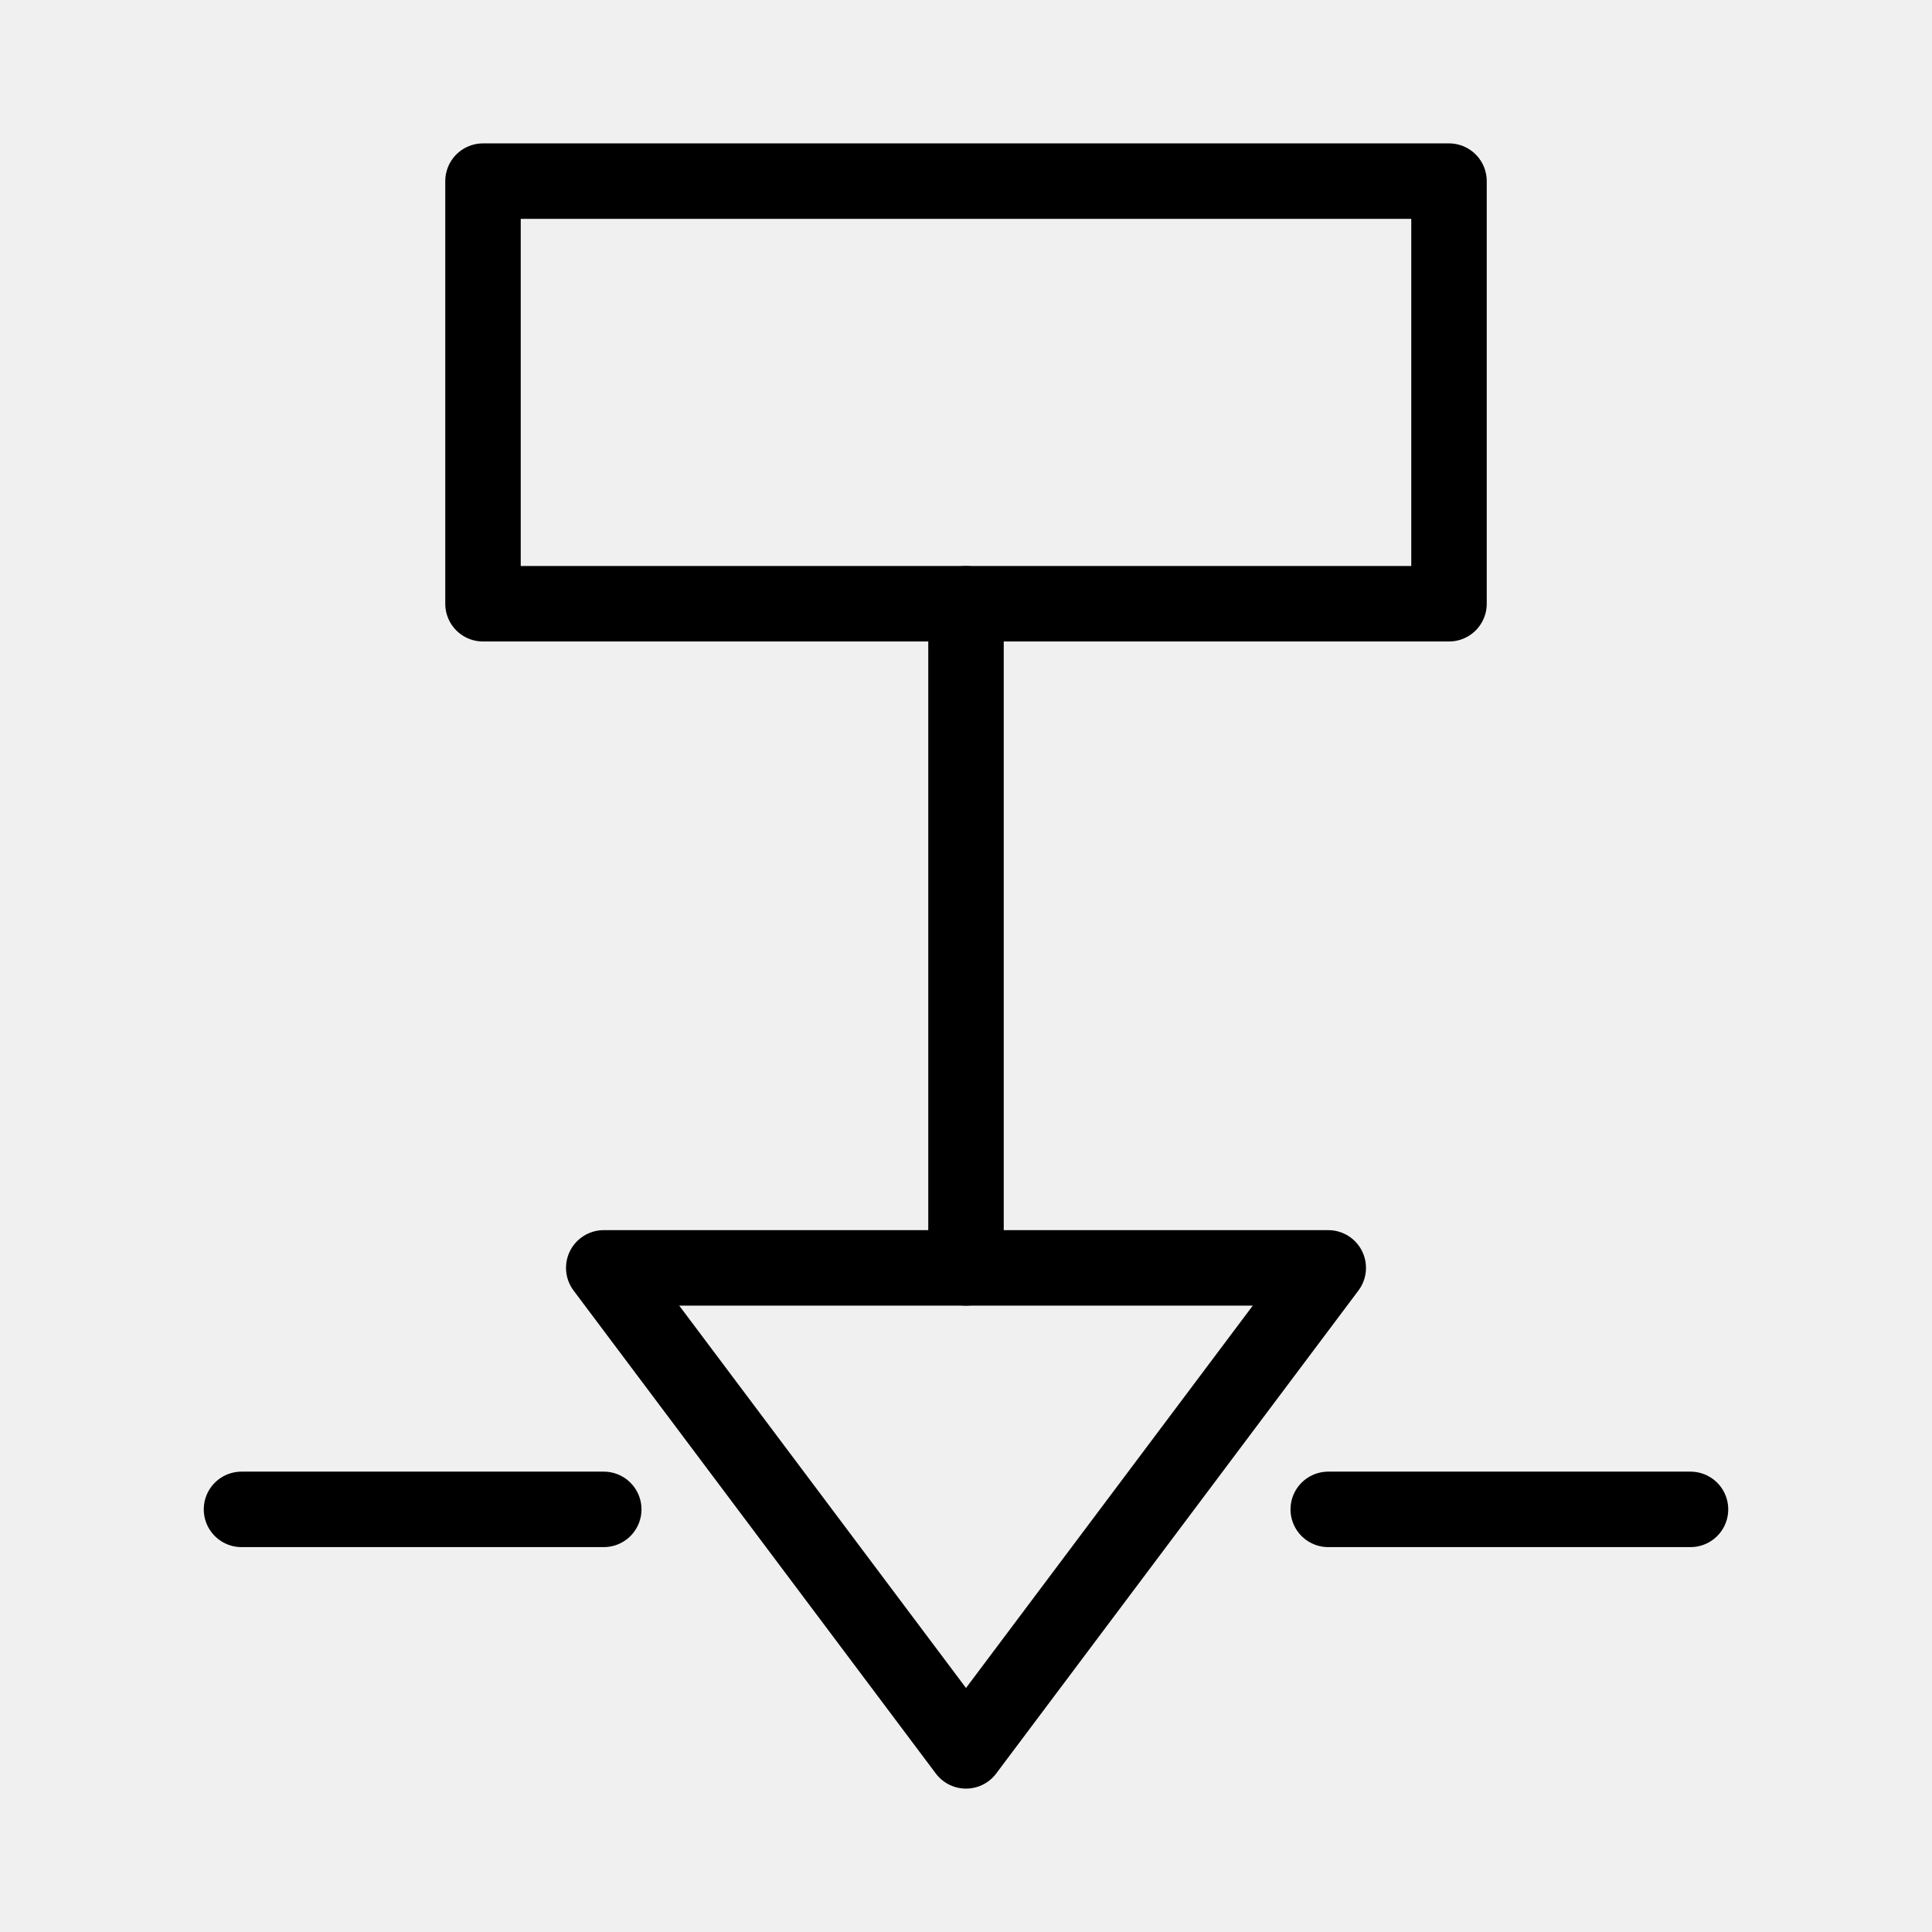
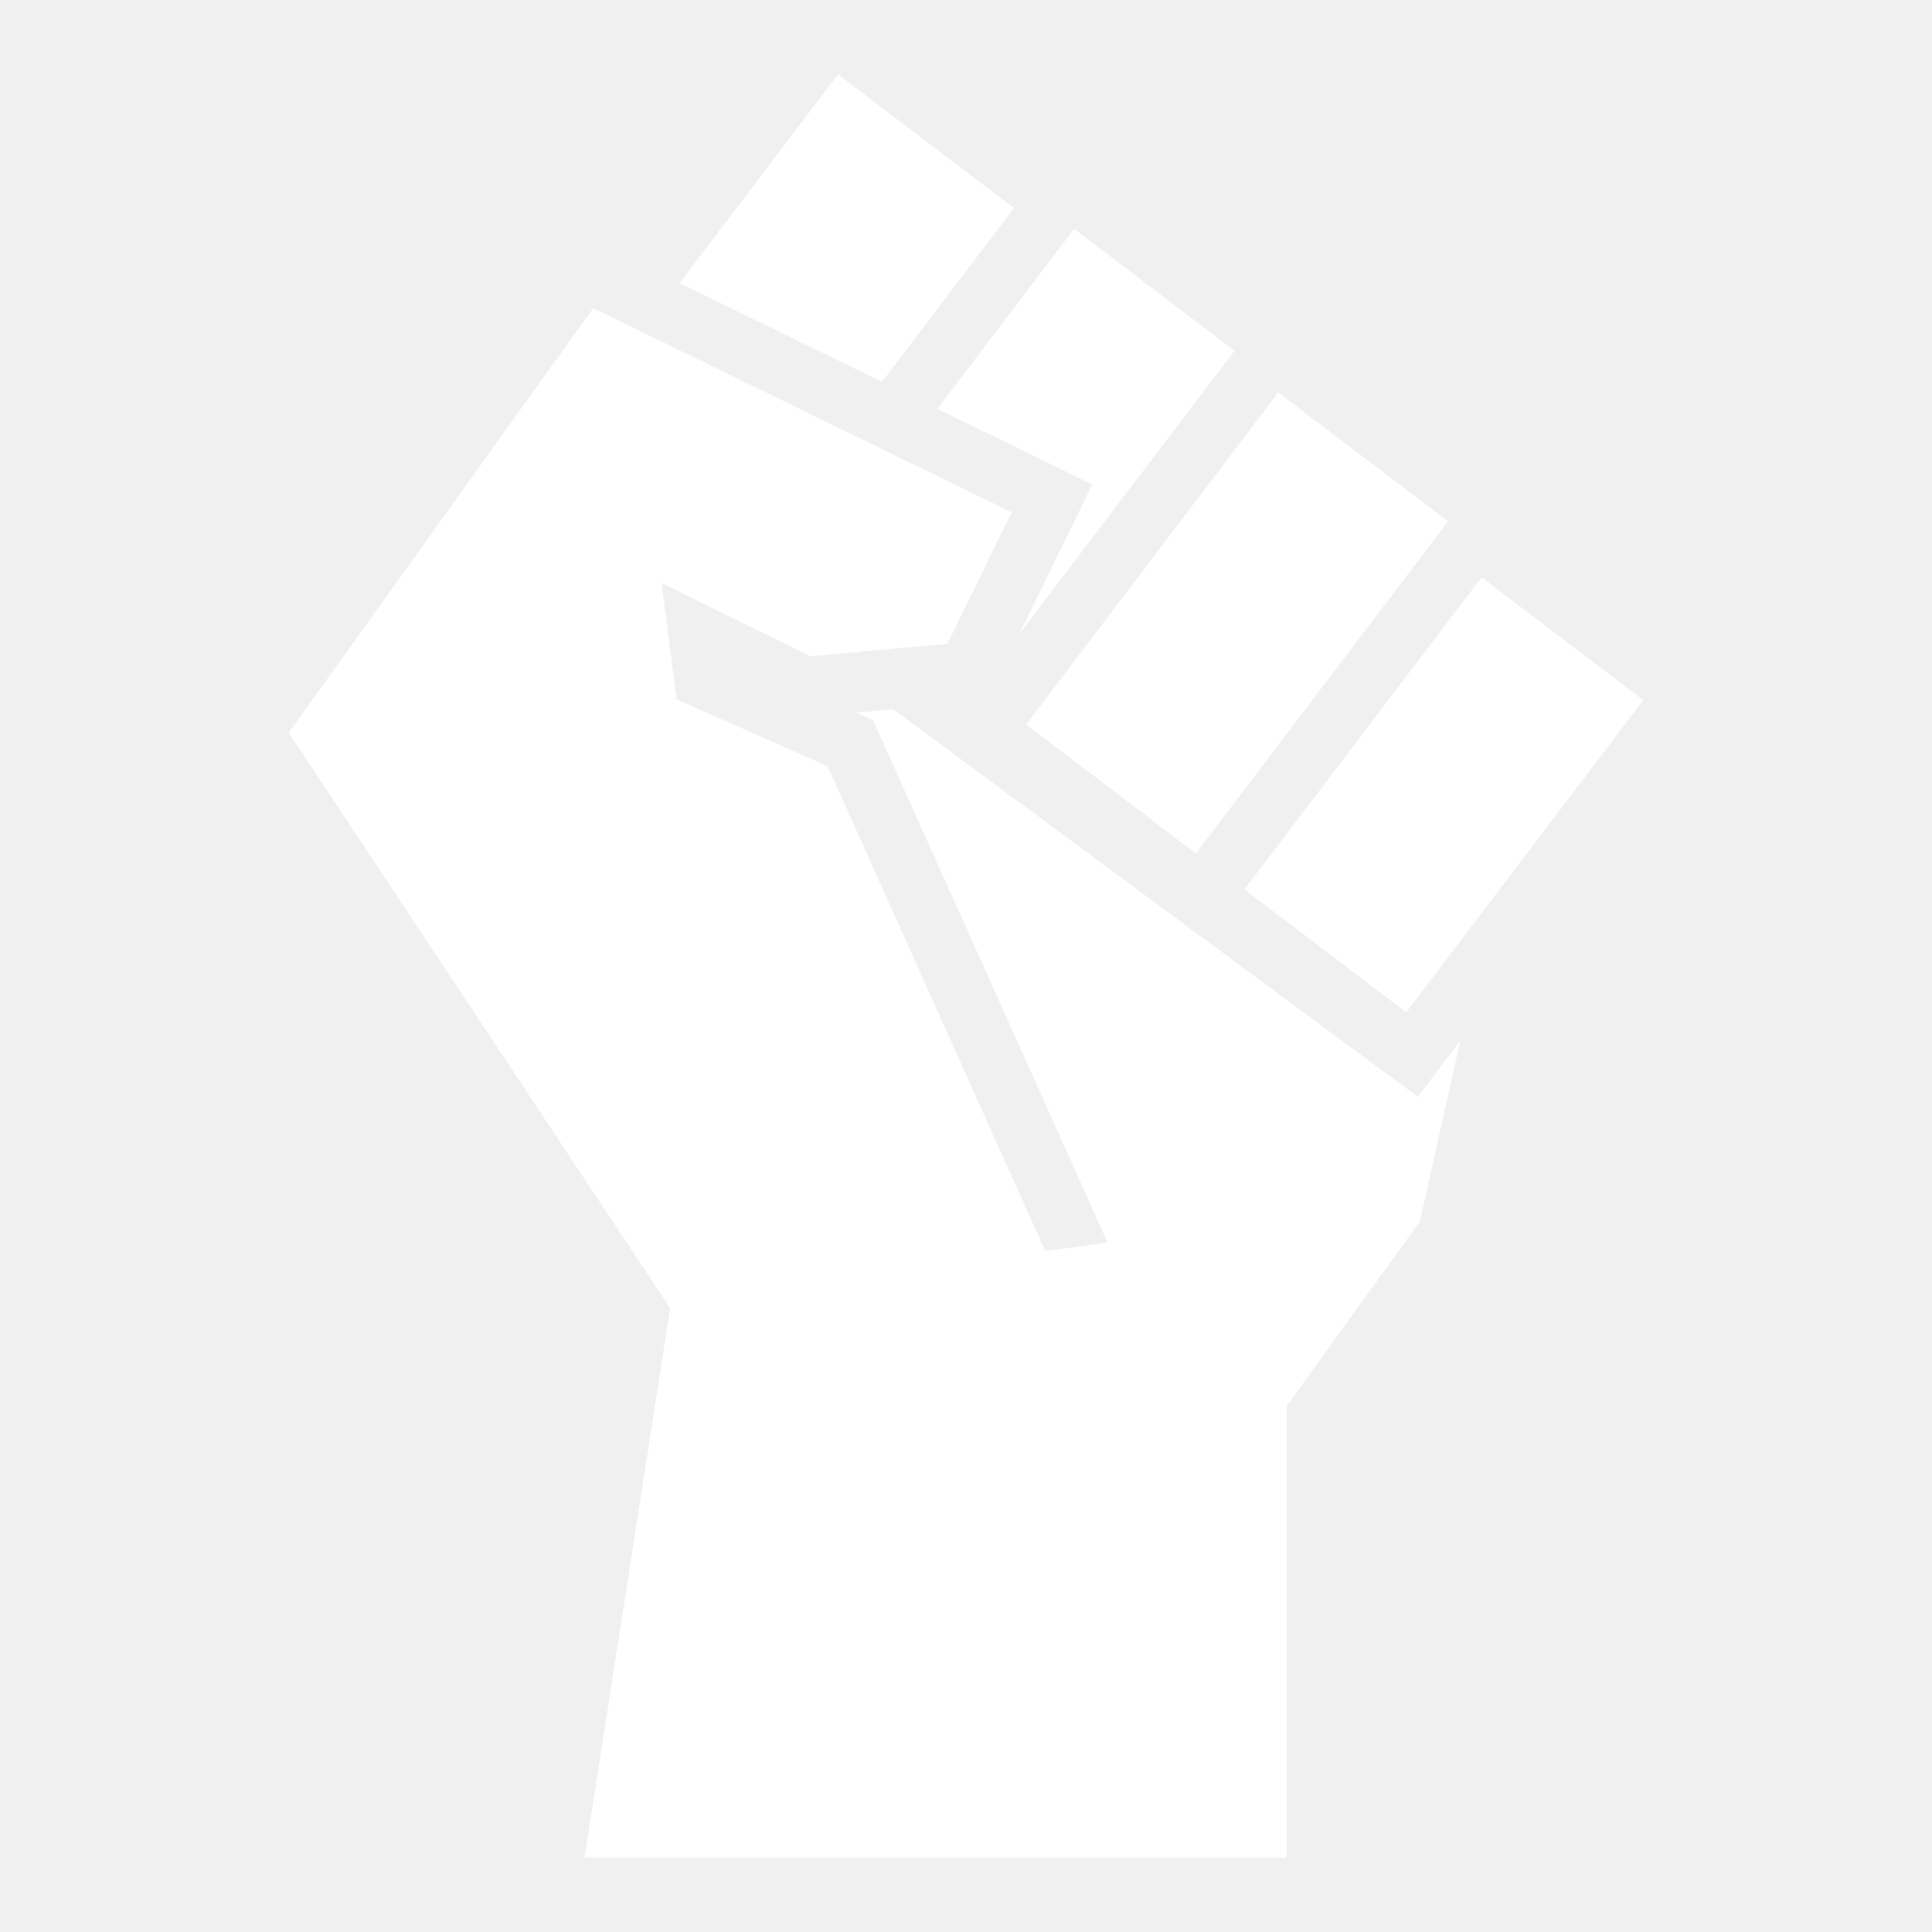
- <svg xmlns="http://www.w3.org/2000/svg" viewBox="0 0 64 64" fill="none" stroke="currentColor" stroke-width="2.5" stroke-linecap="round" stroke-linejoin="round">
-   <path d="M16 6h32v14H16z" />
-   <path d="M32 20v22" />
-   <path d="M20 42h24l-12 16z" />
-   <path d="M8 50h12M44 50h12" />
+ <svg xmlns="http://www.w3.org/2000/svg" viewBox="0 0 512 512">
+   <path fill="#fff" d="m329.8 235.69 62.83-82.71 42.86 32.56-62.83 82.75zm-12.86-9.53 66.81-88-45-34.15-66.81 88zm-27.48-97.78-19.3 39.57 57-75-42.51-32.3-36.24 47.71zm-20.74-73.24-46.64-35.43-42 55.31 53.67 26.17zm107 235.52-139-102.71-9.92.91 4.56 2 62.16 138.43-16.52 2.25-57.68-128.5-40-17.7-4-30.84 39.41 19.42 36.36-3.33 17-34.83-110.9-54.09-80.68 112.51L177.6 346.67l-22.7 145.62H341V372.62l35.29-48.93L387 275.77z" />
</svg>
